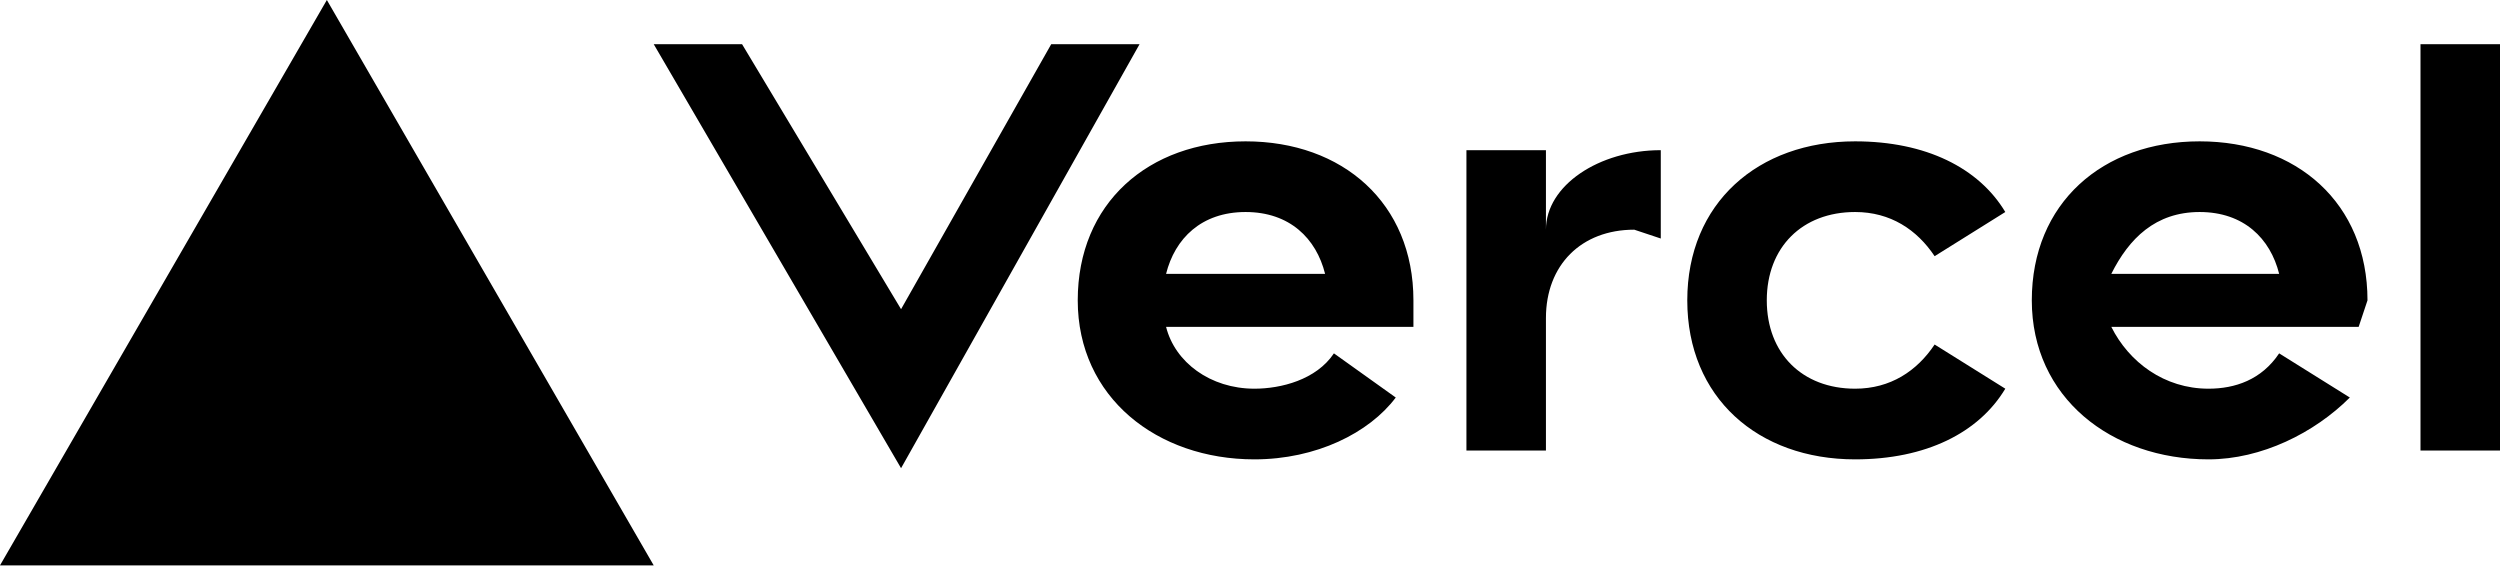
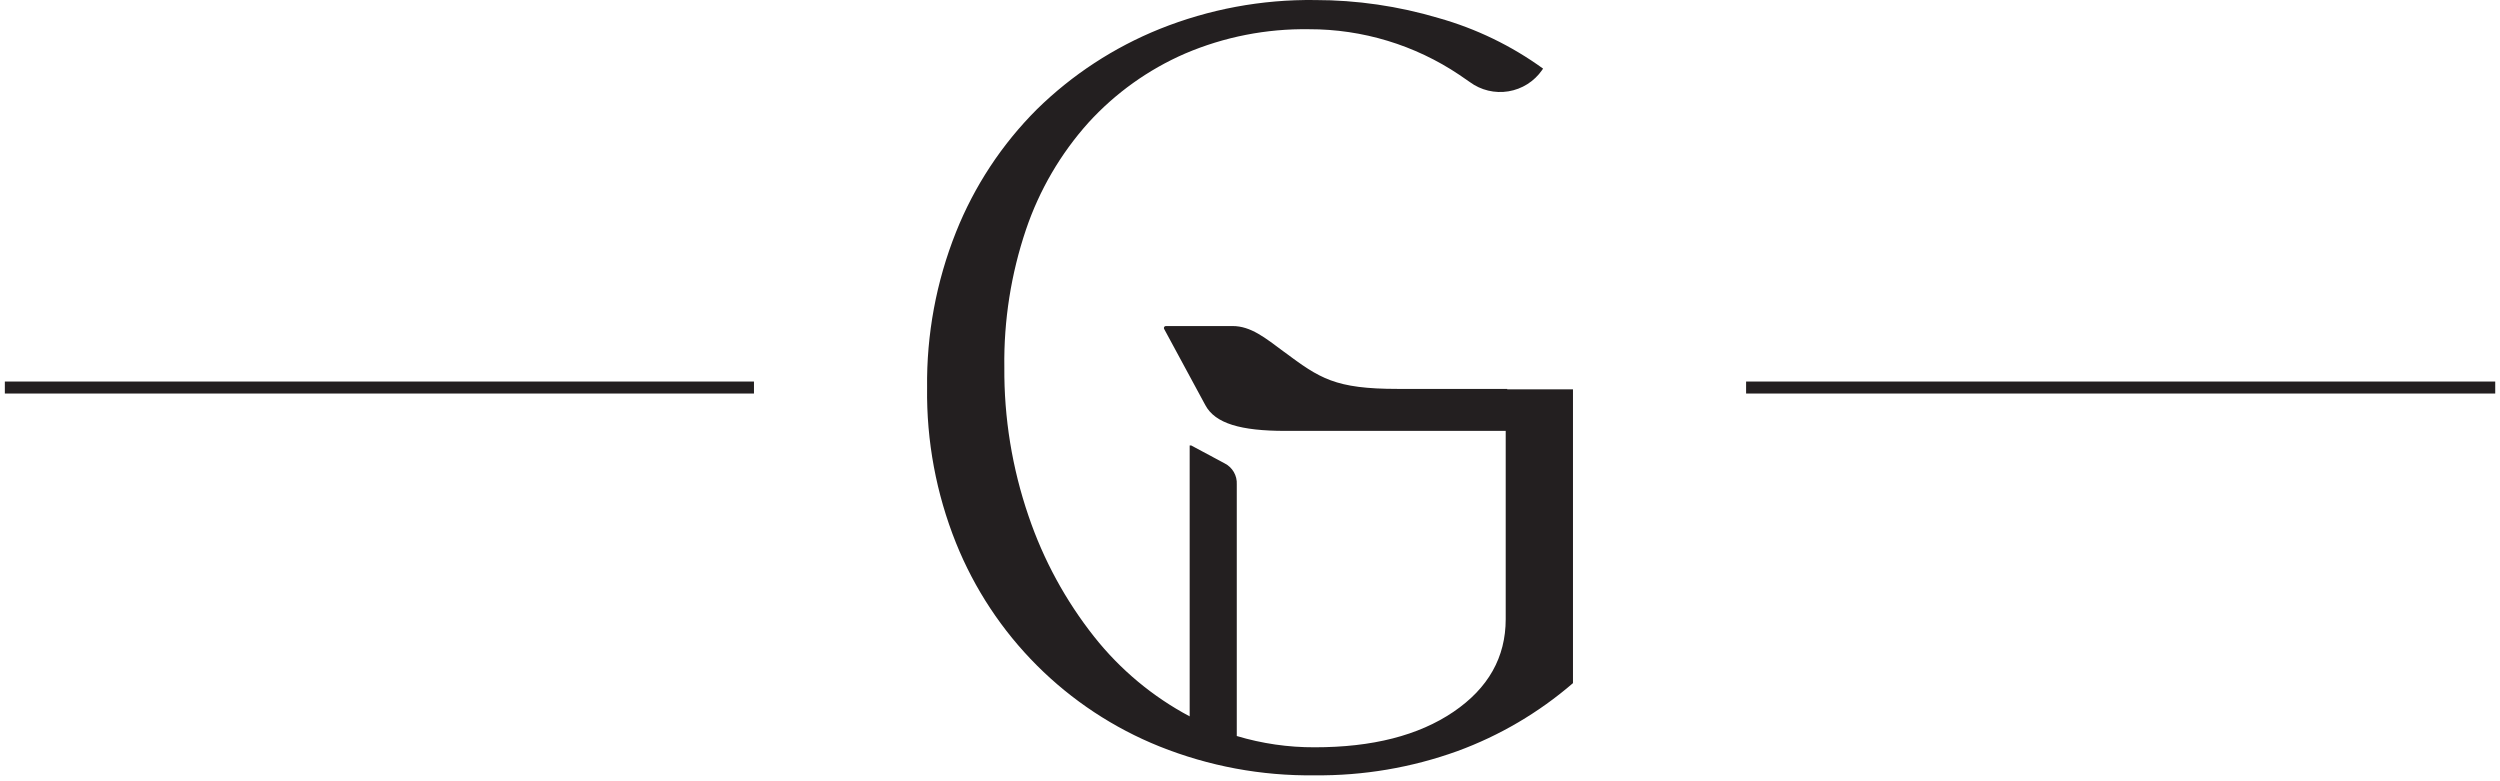
- <svg xmlns="http://www.w3.org/2000/svg" fill="none" viewBox="0 0 283 64">
-   <path fill="black" d="M141 16c-11 0-19 7-19 18s9 18 20 18c7 0 13-3 16-7l-7-5c-2 3-6 4-9 4-5 0-9-3-10-7h28v-3c0-11-8-18-19-18zm-9 15c1-4 4-7 9-7s8 3 9 7h-18zm117-15c-11 0-19 7-19 18s9 18 20 18c6 0 12-3 16-7l-8-5c-2 3-5 4-8 4-5 0-9-3-11-7h28l1-3c0-11-8-18-19-18zm-10 15c2-4 5-7 10-7s8 3 9 7h-19zm-39 3c0 6 4 10 10 10 4 0 7-2 9-5l8 5c-3 5-9 8-17 8-11 0-19-7-19-18s8-18 19-18c8 0 14 3 17 8l-8 5c-2-3-5-5-9-5-6 0-10 4-10 10zm83-29v46h-9V5h9zM37 0l37 64H0L37 0zm92 5-27 48L74 5h10l18 30 17-30h10zm59 12v10l-3-1c-6 0-10 4-10 10v15h-9V17h9v9c0-5 6-9 13-9z" />
+ <svg xmlns="http://www.w3.org/2000/svg" width="346" height="108" viewBox="0 0 346 108" fill="none">
+   <path d="M208.6 53.885V53.825H193.47C184.74 53.825 182.67 52.375 177.7 48.685C175.11 46.765 173.12 45.115 170.56 45.125H161.35C161.304 45.125 161.259 45.137 161.219 45.159C161.179 45.182 161.146 45.214 161.122 45.253C161.098 45.292 161.084 45.337 161.082 45.382C161.08 45.428 161.09 45.474 161.11 45.515C162.04 47.235 165.75 54.085 166.82 56.075C168.18 58.615 171.73 59.635 177.89 59.635H208.39V85.685C208.39 90.971 205.977 95.251 201.15 98.525C196.323 101.798 189.92 103.431 181.94 103.425C178.293 103.439 174.663 102.913 171.17 101.865V67.045C171.204 66.446 171.062 65.851 170.762 65.332C170.462 64.813 170.016 64.393 169.48 64.125L164.87 61.655H164.65V99.145C159.539 96.427 155.045 92.682 151.45 88.145C147.48 83.131 144.402 77.472 142.35 71.415C140.078 64.79 138.946 57.828 139 50.825C138.913 44.347 139.927 37.902 142 31.765C143.848 26.305 146.784 21.277 150.63 16.985C154.365 12.886 158.925 9.625 164.01 7.415C169.431 5.101 175.277 3.953 181.17 4.045C188.577 4.031 195.819 6.228 201.97 10.355C202.457 10.675 202.94 11.008 203.42 11.355C204.18 11.916 205.045 12.318 205.964 12.539C206.883 12.76 207.836 12.795 208.768 12.641C209.701 12.487 210.593 12.148 211.392 11.644C212.191 11.139 212.88 10.48 213.42 9.705L213.56 9.495C209.186 6.328 204.288 3.958 199.09 2.495C193.537 0.843 187.774 0.004 181.98 0.005C174.63 -0.09 167.333 1.269 160.51 4.005C154.169 6.56 148.392 10.338 143.51 15.125C138.659 19.971 134.848 25.755 132.31 32.125C129.578 38.977 128.219 46.299 128.31 53.675C128.214 61.025 129.574 68.322 132.31 75.145C134.862 81.495 138.672 87.263 143.512 92.103C148.351 96.942 154.12 100.753 160.47 103.305C167.293 106.04 174.59 107.4 181.94 107.305C188.674 107.375 195.366 106.241 201.7 103.955C207.558 101.81 212.978 98.621 217.7 94.545V53.885H208.6Z" fill="#231F20" />
+   <path d="M345.34 52.805H241.66V54.465H345.34V52.805Z" fill="#231F20" />
+   <path d="M104.35 52.805H0.67V54.465H104.35V52.805Z" fill="#231F20" />
</svg>
